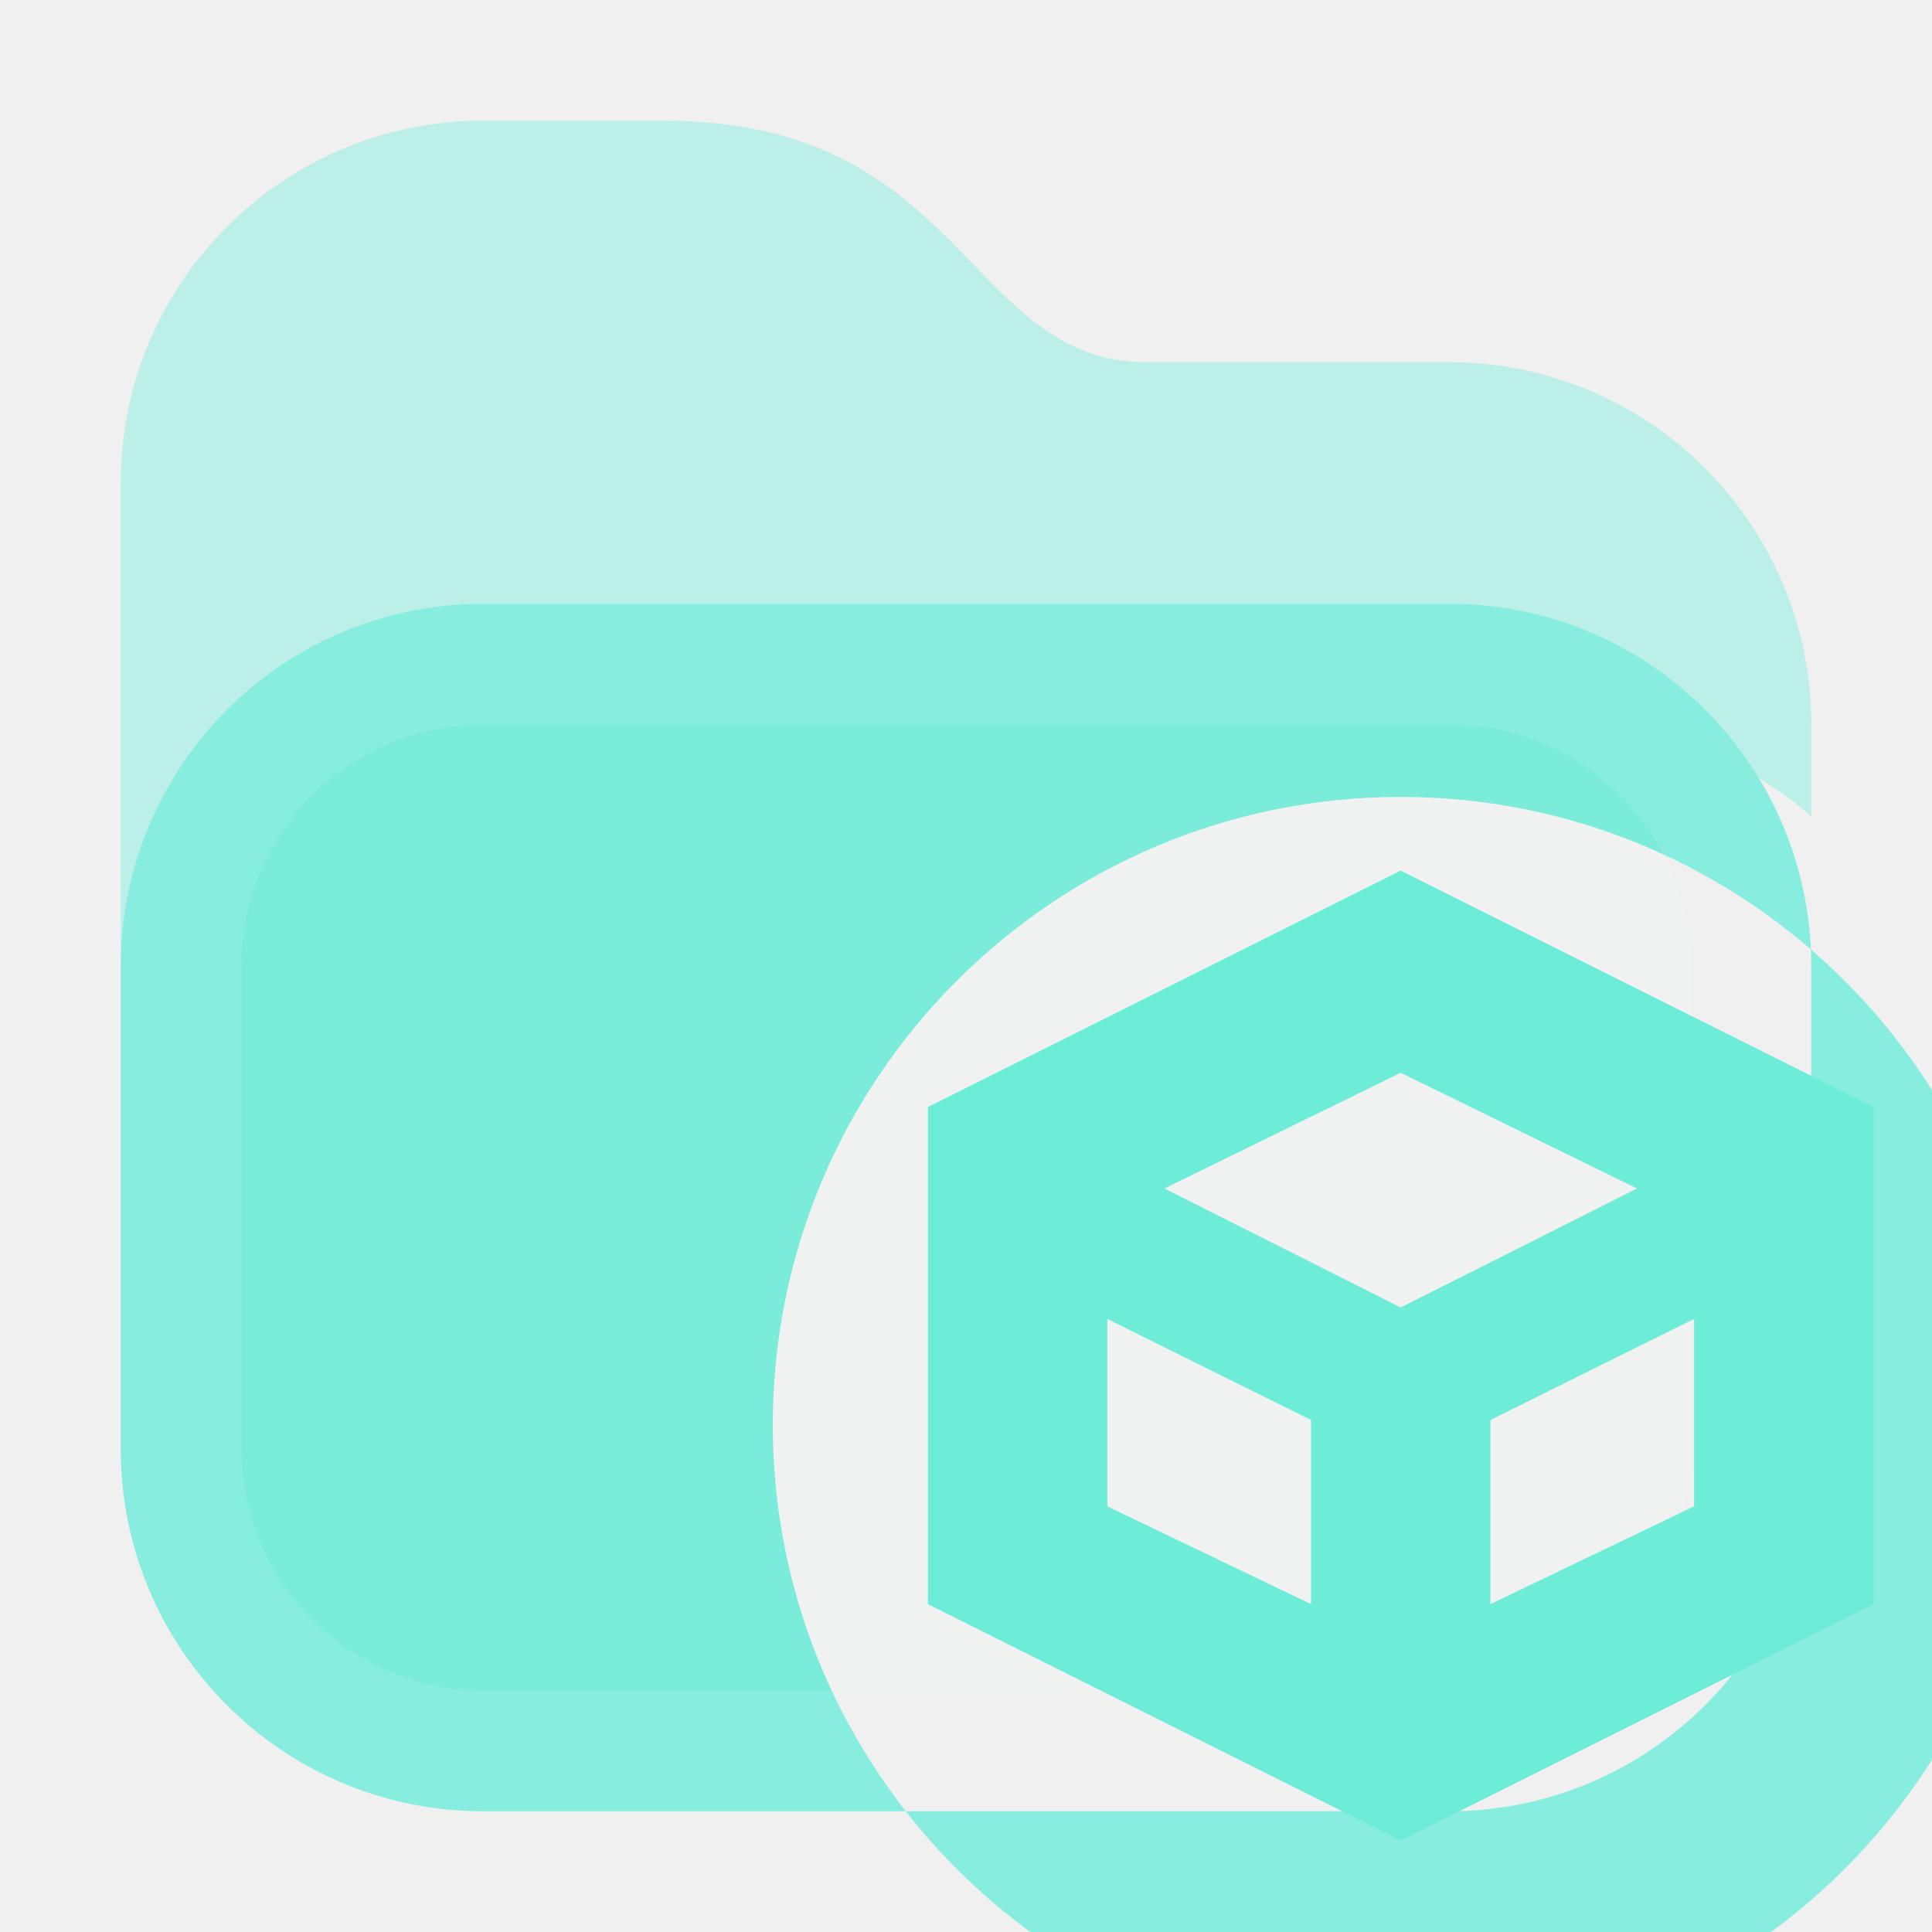
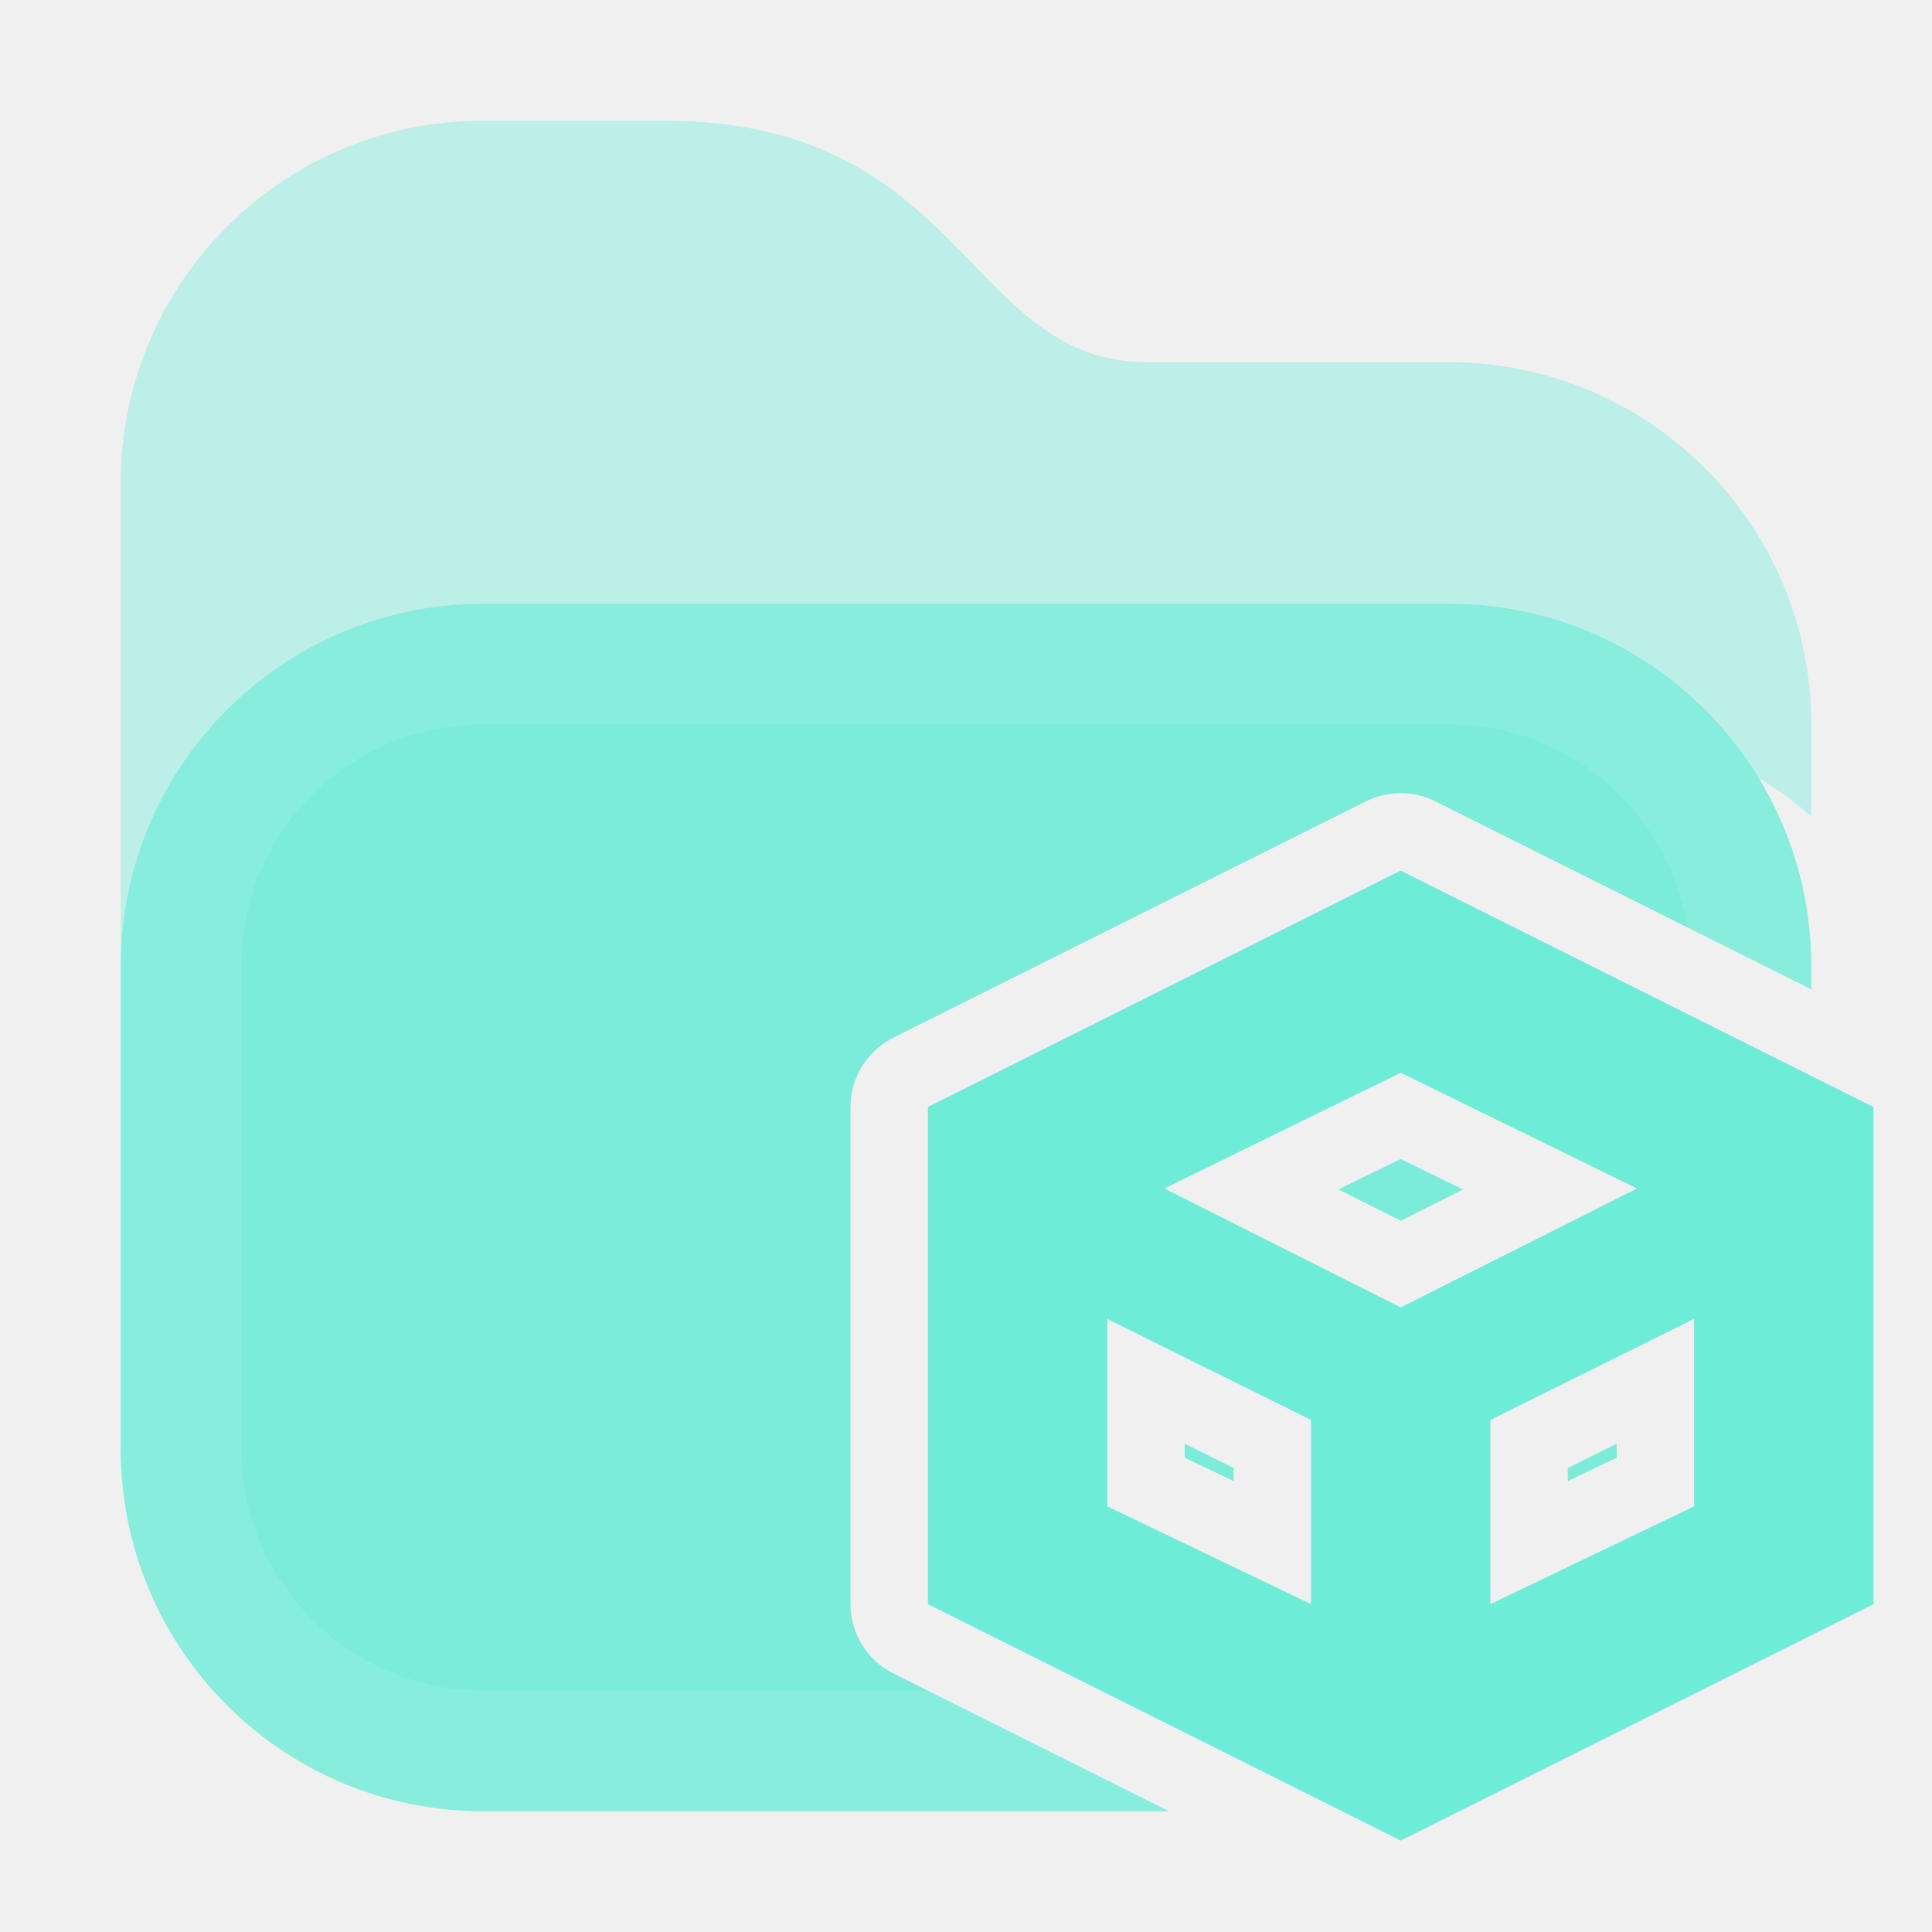
<svg xmlns="http://www.w3.org/2000/svg" viewBox="0 0 16 16">
-   <path fill="#5eead4" fill-opacity=".4" fill-rule="evenodd" d="M9.5 3H12a3 3 0 0 1 3 3v.76a3 3 0 0 0-.44-.32A3 3 0 0 0 12 5H4a3 3 0 0 0-3 3V4a3 3 0 0 1 3-3h1.5C8 1 8 3 9.5 3" />
-   <path fill="#f8fafc" fill-opacity="0.1" fill-rule="evenodd" d="M9.5 3H12a3 3 0 0 1 3 3v.76a3 3 0 0 0-.44-.32A3 3 0 0 0 12 5H4a3 3 0 0 0-3 3V4a3 3 0 0 1 3-3h1.5C8 1 8 3 9.5 3" />
-   <path fill="#5eead4" fill-opacity=".8" fill-rule="evenodd" d="M12 5a3 3 0 0 1 3 3v4a3 3 0 0 1-3 3H4a3 3 0 0 1-3-3V8a3 3 0 0 1 3-3zM11.6 17a5.2 5.2 0 1 1 0-10.4 5.2 5.2 0 0 1 0 10.4z" />
-   <path fill="#f8fafc" fill-opacity="0.1" fill-rule="evenodd" d="M12 5a3 3 0 0 1 3 3v4a3 3 0 0 1-3 3H4a3 3 0 0 1-3-3V8a3 3 0 0 1 3-3zm0 1H4a2 2 0 0 0-2 2v4c0 1.1.9 2 2 2h8a2 2 0 0 0 2-2V8a2 2 0 0 0-2-2zM11.6 17a5.2 5.2 0 1 1 0-10.4 5.2 5.2 0 0 1 0 10.4z" />
+   <defs>
+     <mask id="cut" maskUnits="userSpaceOnUse" x="0" y="0" width="16" height="16">
+       <rect width="16" height="16" fill="#fff" />
+       <g transform="translate(0.8 -1.7) scale(1.35)">
+         <path d="M8 6.6l2.9 1.45v3.05L8 12.55 5.1 11.1V8.05zm0 1.24L6.55 8.55 8 9.28l1.45-.73zM6.2 9.35v1.15L7.45 11.1V9.97zm3.6 0L8.55 9.97V11.1L9.8 10.5z" fill="#000" stroke="#000" stroke-width="0.95" stroke-linejoin="round" stroke-linecap="round" />
+       </g>
+     </mask>
+   </defs>
+   <g mask="url(#cut)">
+     <path fill="#5eead4" fill-opacity=".4" fill-rule="evenodd" d="M9.5 3H12a3 3 0 0 1 3 3v.76a3 3 0 0 0-.44-.32A3 3 0 0 0 12 5H4a3 3 0 0 0-3 3V4a3 3 0 0 1 3-3h1.5C8 1 8 3 9.5 3" />
+     <path fill="#f8fafc" fill-opacity="0.1" fill-rule="evenodd" d="M9.5 3H12a3 3 0 0 1 3 3v.76a3 3 0 0 0-.44-.32A3 3 0 0 0 12 5H4a3 3 0 0 0-3 3V4a3 3 0 0 1 3-3h1.5C8 1 8 3 9.5 3" />
+     <path fill="#5eead4" fill-opacity=".8" fill-rule="evenodd" d="M12 5a3 3 0 0 1 3 3v4a3 3 0 0 1-3 3H4a3 3 0 0 1-3-3V8a3 3 0 0 1 3-3z" />
+     <path fill="#f8fafc" fill-opacity="0.1" fill-rule="evenodd" d="M12 5a3 3 0 0 1 3 3v4a3 3 0 0 1-3 3H4a3 3 0 0 1-3-3V8a3 3 0 0 1 3-3zm0 1H4a2 2 0 0 0-2 2v4c0 1.1.9 2 2 2h8a2 2 0 0 0 2-2V8a2 2 0 0 0-2-2z" />
+   </g>
  <g transform="translate(0.8 -1.7) scale(1.35)">
    <path fill="#5eead4" fill-rule="evenodd" d="M8 6.6l2.9 1.45v3.05L8 12.55 5.1 11.1V8.05zm0 1.24L6.55 8.55 8 9.28l1.45-.73zM6.2 9.35v1.15L7.45 11.1V9.97zm3.6 0L8.55 9.97V11.1L9.8 10.5z" />
    <path fill="#f8fafc" fill-opacity="0.1" fill-rule="evenodd" d="M8 6.6l2.9 1.45v3.05L8 12.55 5.1 11.1V8.05zm0 1.24L6.55 8.55 8 9.28l1.45-.73zM6.2 9.35v1.15L7.45 11.1V9.97zm3.6 0L8.55 9.97V11.1L9.8 10.5z" />
  </g>
</svg>
